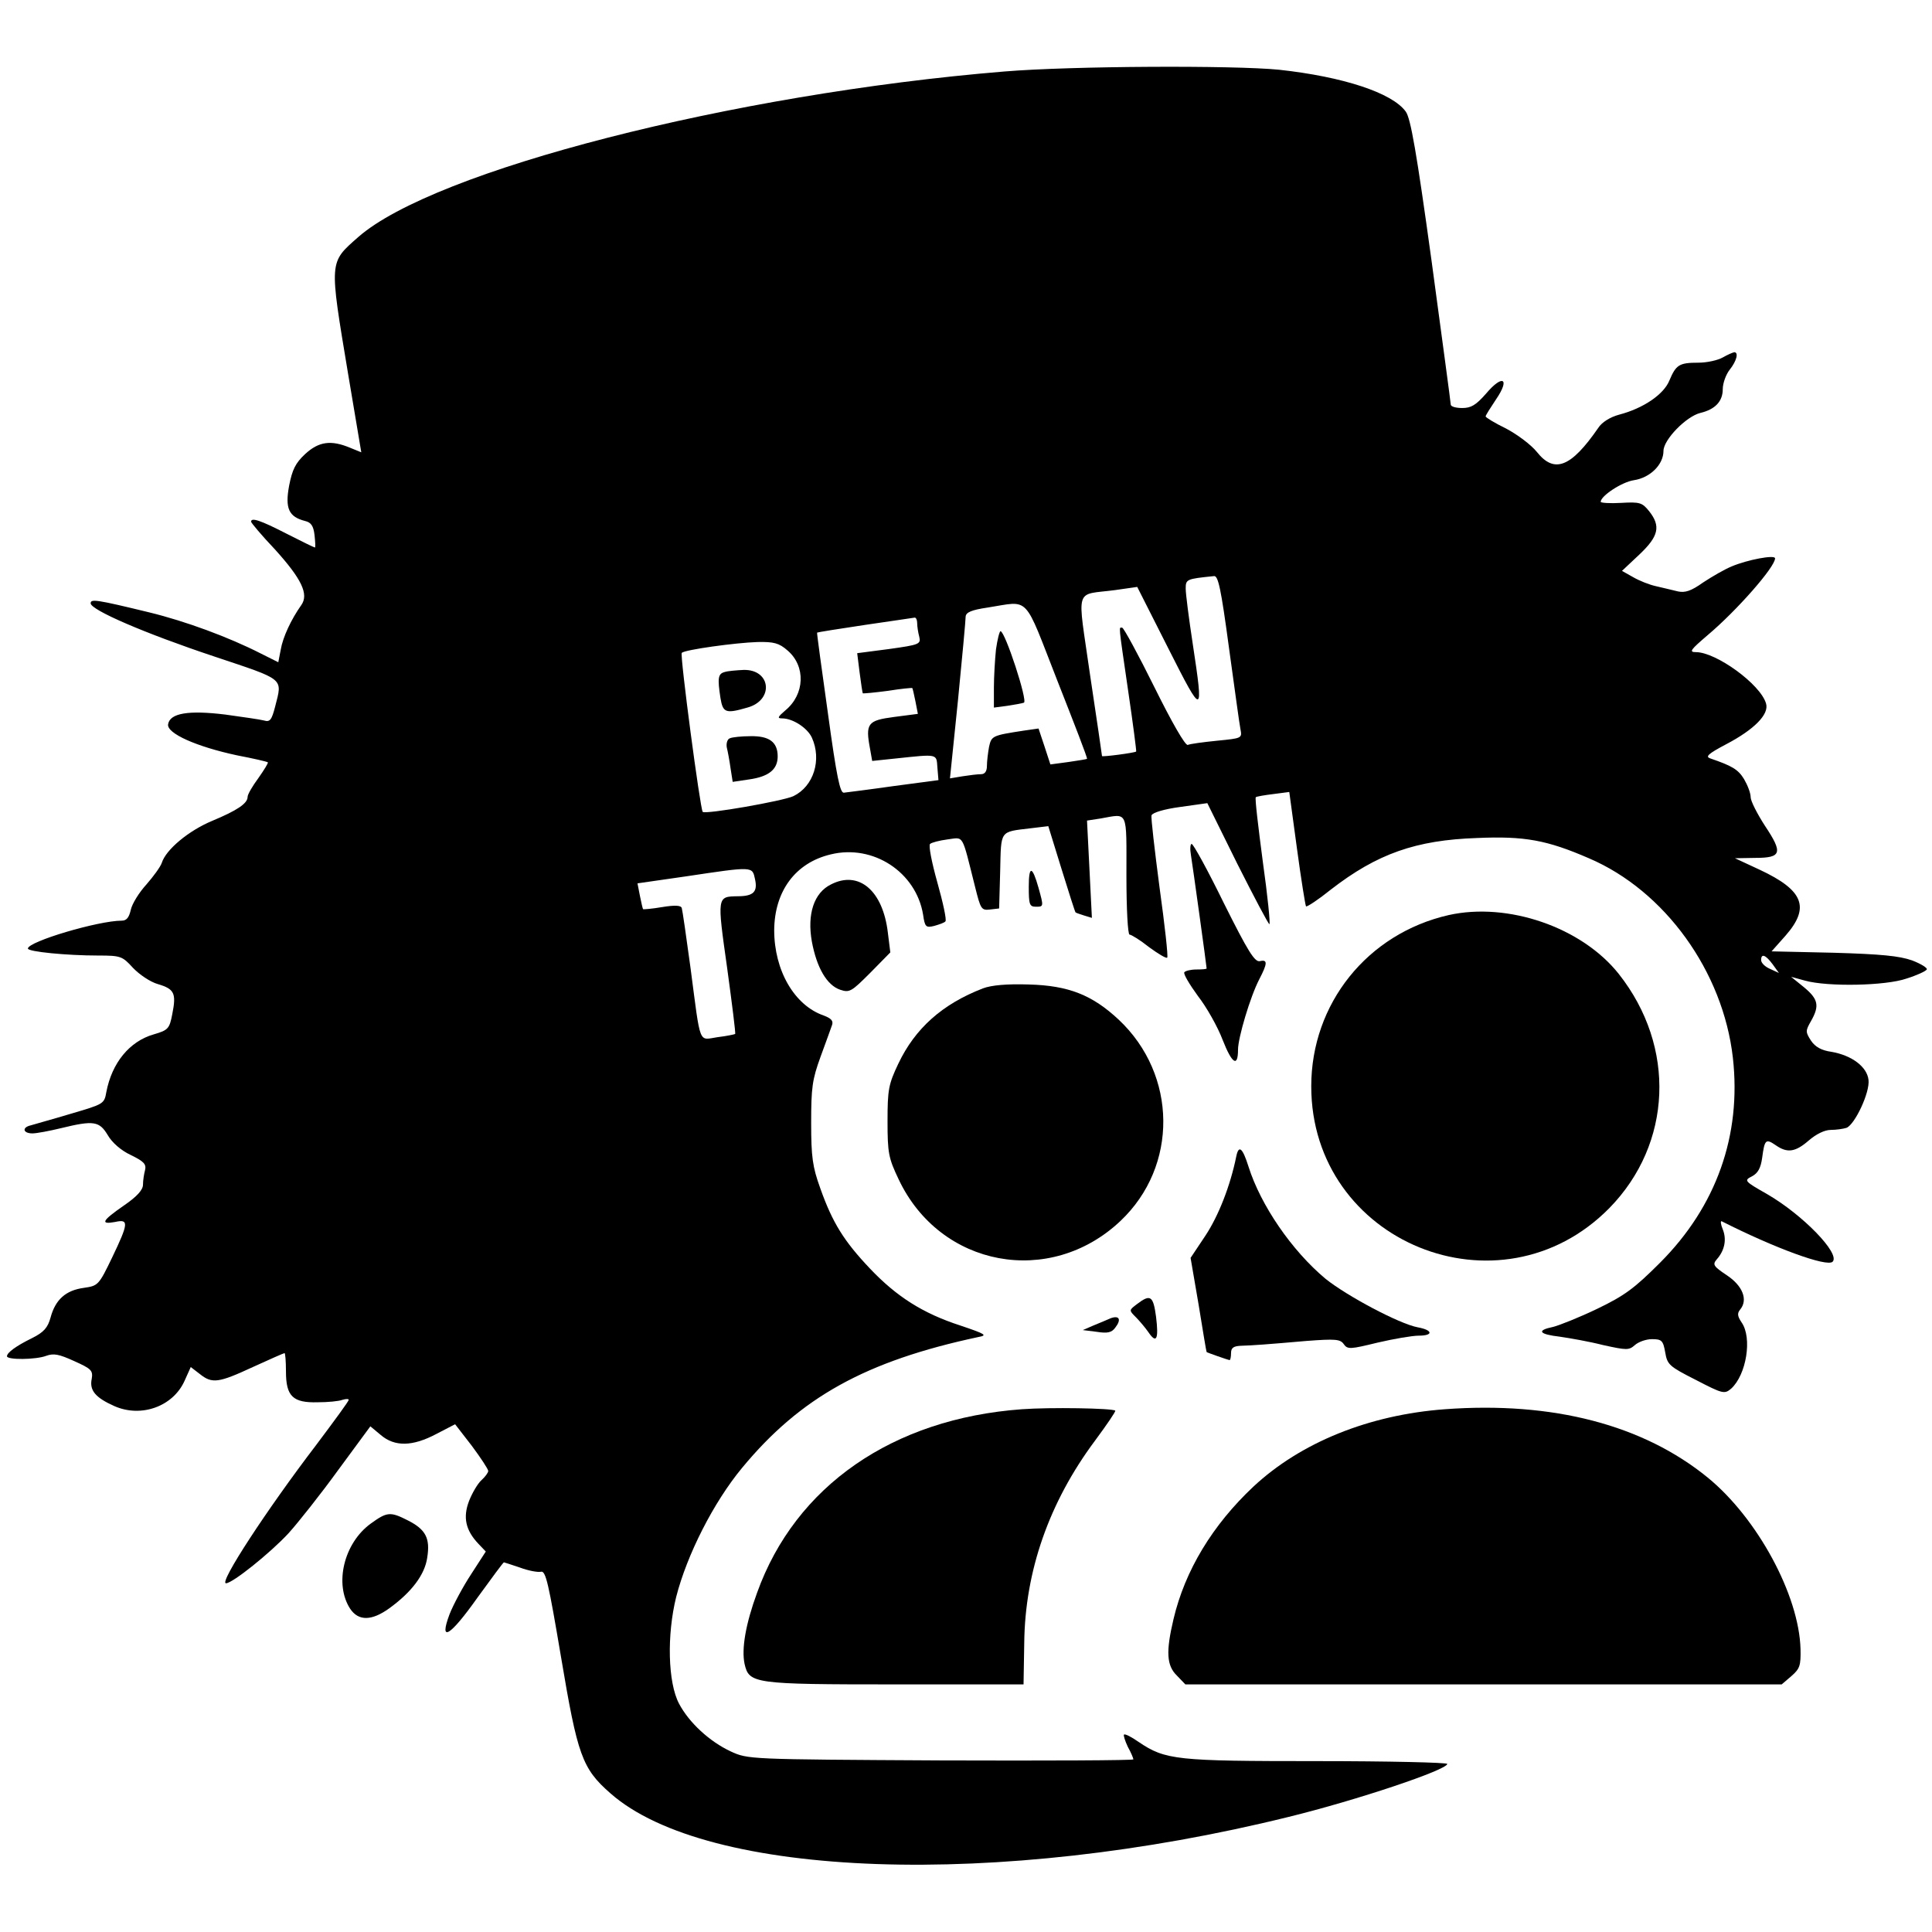
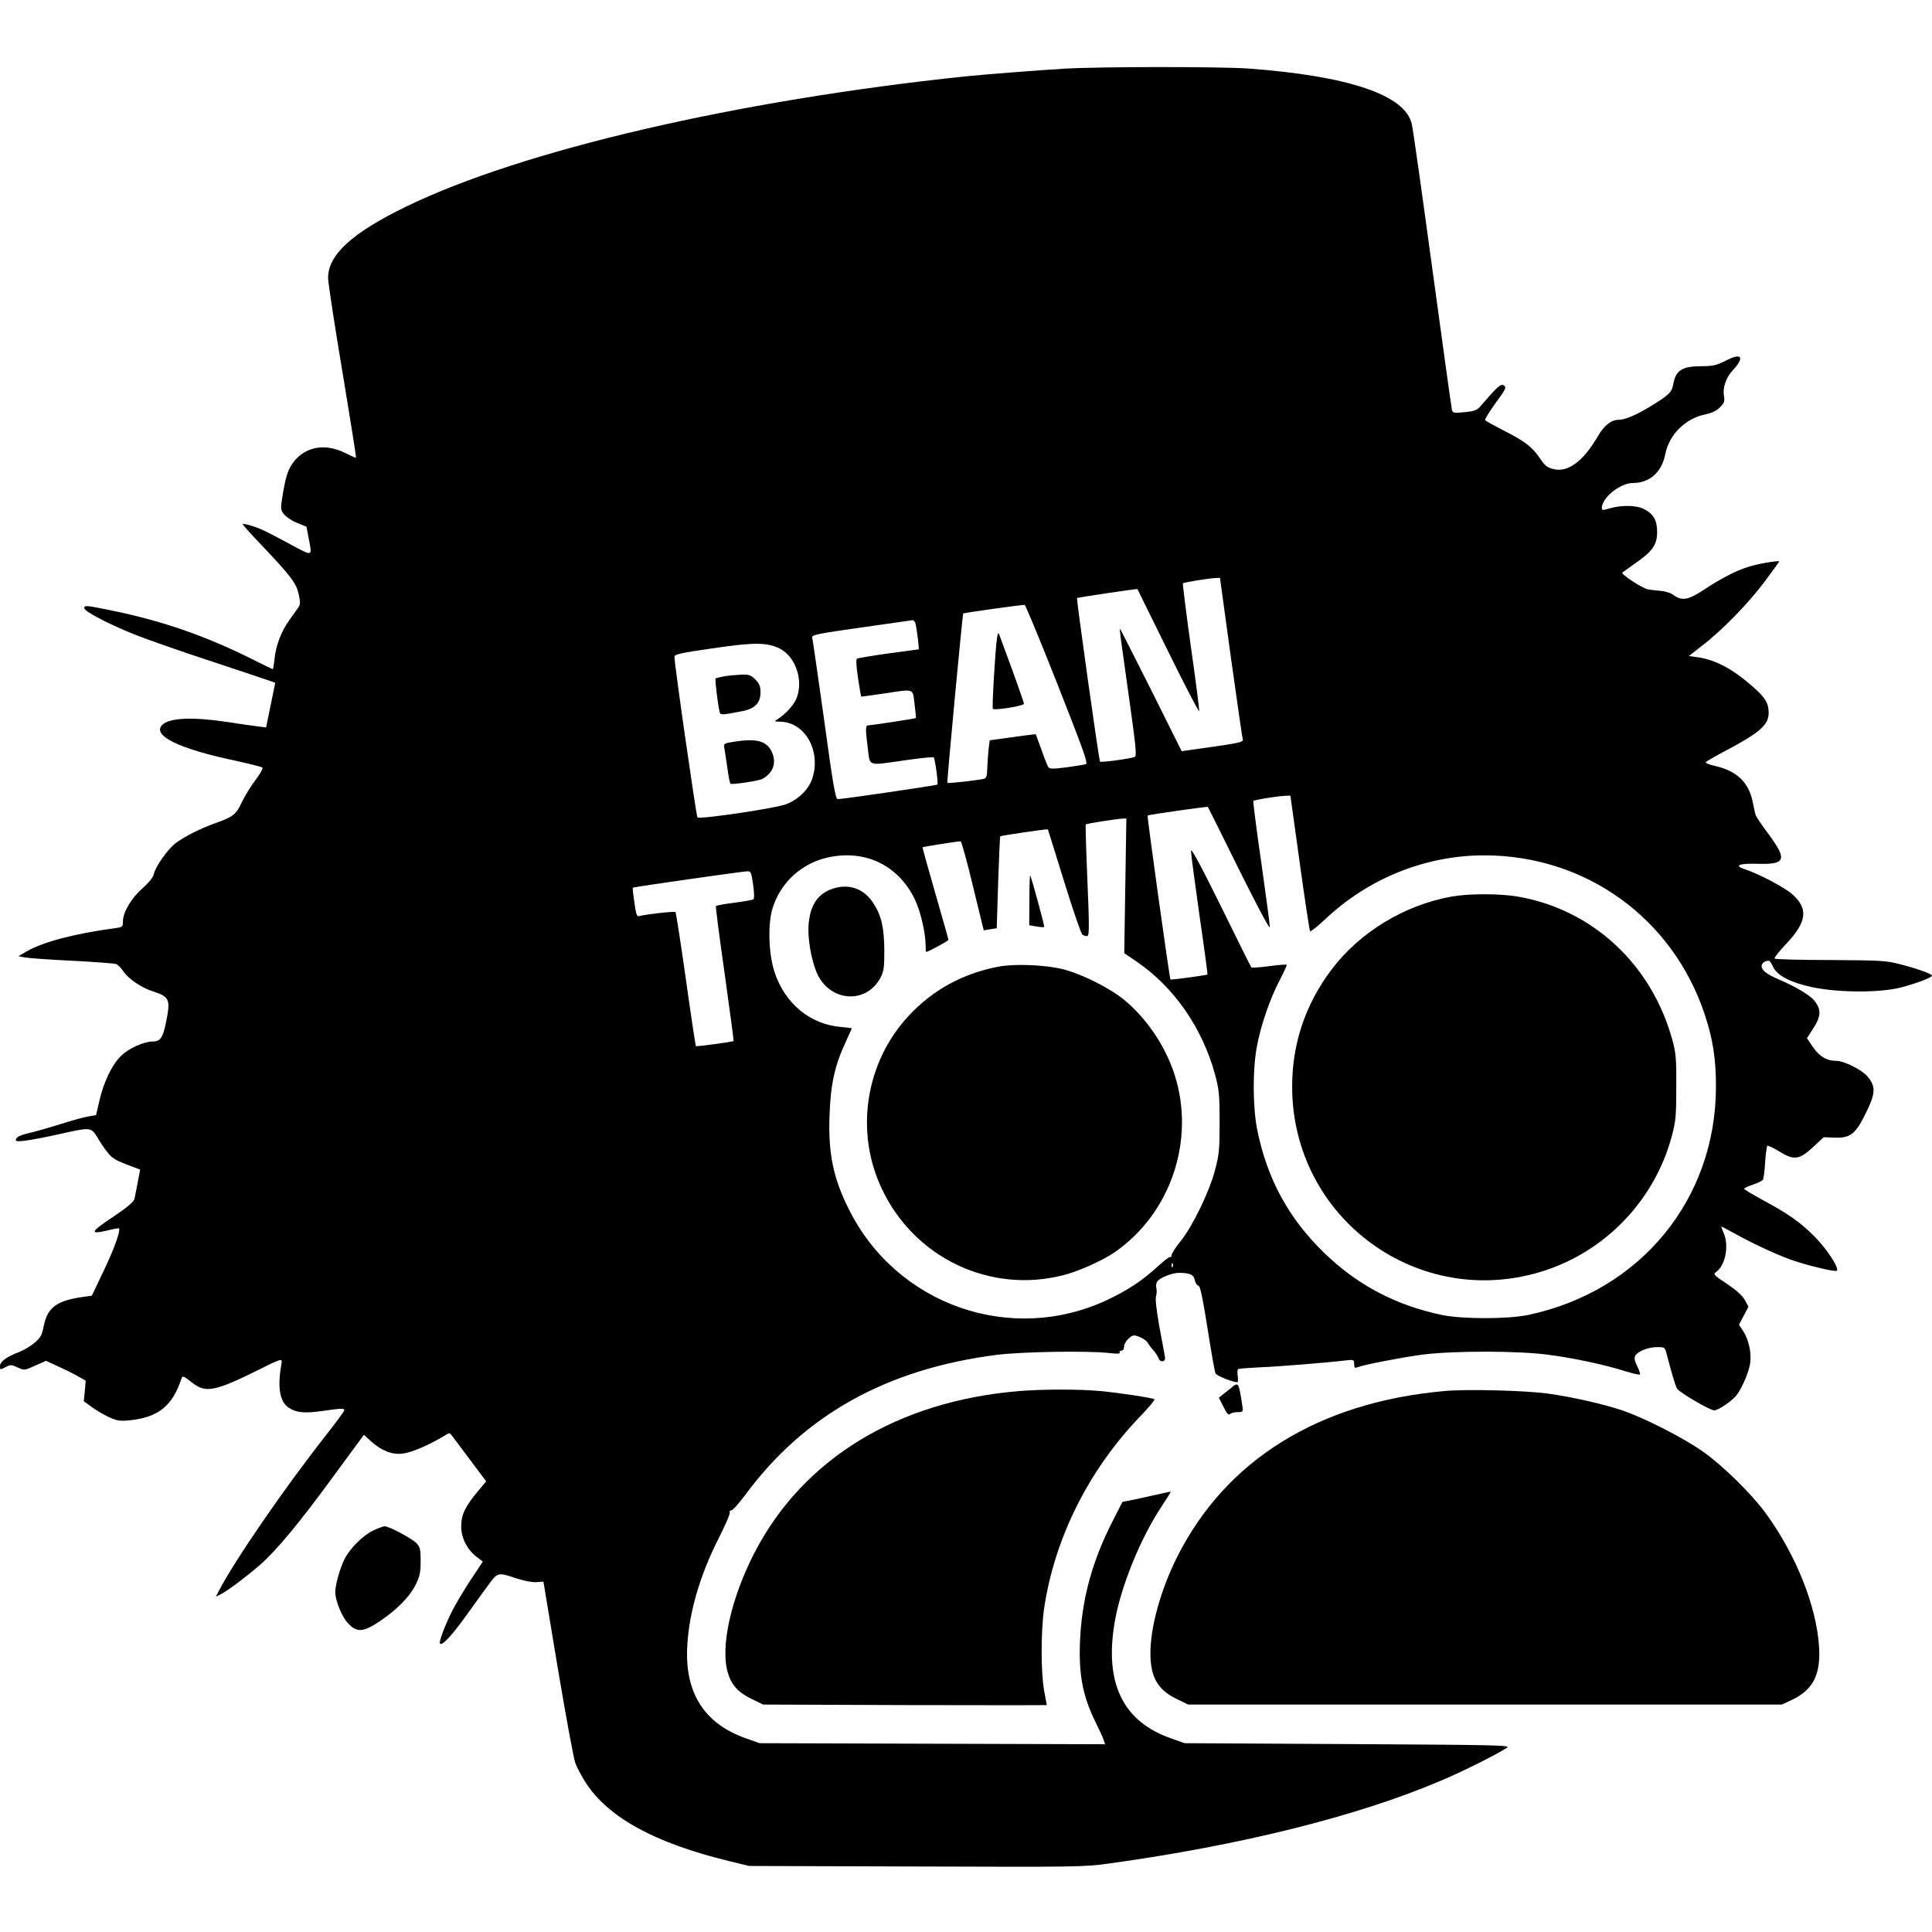
- <svg xmlns="http://www.w3.org/2000/svg" version="1.0" width="554pt" height="554pt" viewBox="0 0 554 554" preserveAspectRatio="xMidYMid meet">
-   <g transform="translate(0,554) scale(0.1,-0.1)" fill="#000000" stroke="none">
-     <path d="M2880 5335 c-779 -64 -1636 -284 -1853 -475 -84 -74 -83 -66 -29 -391 l38 -226 -32 13 c-55 23 -90 18 -129 -18 -28 -26 -37 -45 -46 -91 -12 -65 -1 -89 46 -101 17 -4 24 -14 27 -41 2 -19 3 -35 1 -35 -2 0 -39 18 -82 40 -74 38 -101 47 -101 34 0 -3 30 -39 68 -79 77 -85 98 -129 76 -160 -29 -41 -53 -92 -59 -128 l-7 -36 -50 25 c-92 47 -217 93 -320 118 -152 37 -168 39 -168 26 0 -19 155 -86 353 -152 206 -69 197 -61 176 -144 -10 -39 -15 -45 -32 -40 -11 3 -61 10 -111 17 -106 13 -159 4 -164 -28 -4 -26 81 -64 198 -89 47 -9 86 -18 88 -20 2 -1 -10 -21 -27 -45 -17 -23 -31 -47 -31 -54 0 -19 -30 -39 -102 -69 -67 -28 -132 -82 -144 -120 -4 -12 -24 -39 -44 -62 -21 -23 -41 -55 -45 -73 -5 -22 -12 -31 -26 -31 -67 0 -269 -60 -269 -80 0 -9 111 -20 202 -20 64 0 69 -2 99 -35 18 -19 50 -41 72 -47 47 -14 53 -26 41 -86 -8 -42 -12 -46 -53 -58 -70 -20 -120 -82 -136 -165 -6 -35 -8 -35 -103 -63 -53 -16 -105 -30 -114 -33 -26 -6 -22 -23 5 -23 12 0 49 7 82 15 94 23 110 20 134 -20 12 -21 38 -44 66 -57 37 -18 45 -26 41 -43 -3 -11 -6 -30 -6 -42 0 -15 -17 -34 -55 -60 -62 -43 -69 -55 -25 -47 40 9 39 -3 -9 -103 -38 -79 -40 -80 -81 -86 -51 -7 -81 -33 -95 -85 -8 -29 -19 -42 -53 -59 -47 -23 -72 -42 -72 -52 0 -11 83 -10 112 1 22 8 37 5 81 -15 49 -22 54 -27 50 -51 -7 -33 11 -54 65 -78 77 -34 168 -1 201 72 l18 40 26 -20 c35 -28 53 -26 152 20 48 22 89 40 91 40 2 0 4 -24 4 -53 0 -71 20 -90 91 -88 29 0 61 3 71 7 10 3 18 3 18 0 0 -4 -42 -61 -93 -129 -142 -186 -280 -397 -259 -397 19 0 127 87 179 143 28 31 93 113 143 182 l92 125 30 -25 c40 -34 91 -33 159 3 l54 28 48 -62 c26 -35 47 -67 47 -72 0 -5 -9 -17 -20 -27 -10 -9 -26 -36 -35 -59 -18 -47 -10 -84 27 -123 l21 -22 -42 -65 c-23 -35 -51 -87 -62 -115 -31 -83 1 -64 81 49 40 55 73 100 75 100 1 0 22 -7 46 -15 24 -9 51 -14 60 -12 14 4 22 -33 58 -246 47 -280 60 -318 141 -389 277 -245 1112 -274 1945 -68 196 48 455 135 455 152 0 4 -168 8 -373 8 -404 0 -435 3 -512 55 -20 14 -39 24 -42 21 -2 -2 3 -18 11 -35 9 -16 16 -33 16 -36 0 -3 -249 -4 -552 -3 -553 3 -553 3 -603 26 -60 28 -119 82 -148 137 -32 61 -35 197 -8 306 31 121 107 271 189 370 167 202 354 306 677 375 27 5 23 8 -51 33 -108 35 -183 83 -259 163 -75 79 -108 132 -143 231 -22 61 -26 89 -26 187 0 101 3 124 27 190 15 41 30 82 33 91 4 12 -3 19 -24 27 -84 29 -142 129 -142 245 1 112 61 193 162 217 122 30 245 -51 265 -173 5 -35 8 -38 32 -32 14 4 29 9 32 13 4 4 -7 54 -23 111 -16 57 -26 107 -21 111 4 4 27 10 50 13 48 6 40 19 79 -136 16 -64 18 -68 43 -65 l26 3 3 107 c3 119 -3 112 88 123 l50 6 38 -123 c21 -68 39 -124 40 -124 0 -1 11 -5 24 -9 l23 -7 -7 140 -7 139 39 6 c80 14 74 27 74 -163 0 -97 4 -170 9 -170 5 0 31 -16 56 -36 26 -19 49 -33 52 -30 3 3 -7 93 -22 201 -14 107 -25 201 -23 207 3 8 37 18 82 24 l78 11 86 -174 c48 -95 89 -173 92 -173 3 0 -5 81 -19 180 -13 99 -23 182 -20 184 2 2 25 6 50 9 l46 6 22 -162 c12 -89 24 -163 26 -166 3 -2 35 19 71 48 133 103 244 142 419 148 137 6 201 -6 321 -58 218 -93 385 -325 413 -572 25 -222 -47 -426 -209 -588 -73 -73 -101 -94 -180 -132 -52 -25 -110 -48 -127 -52 -48 -10 -40 -21 20 -28 28 -4 85 -14 124 -24 68 -15 74 -15 91 0 10 9 32 17 49 17 28 0 32 -4 38 -38 6 -35 11 -40 88 -79 77 -40 82 -41 101 -25 44 40 61 146 30 190 -12 18 -13 26 -4 37 23 28 7 68 -38 98 -39 26 -42 31 -29 46 22 25 29 56 17 86 -6 14 -7 25 -3 23 152 -77 302 -132 318 -116 23 23 -86 135 -188 194 -65 37 -67 39 -43 51 17 9 25 24 29 53 7 52 10 56 39 36 33 -23 56 -20 95 14 21 18 45 30 63 30 15 0 36 3 45 6 24 10 67 101 63 137 -4 38 -48 71 -107 81 -28 4 -46 14 -58 32 -16 25 -16 28 0 56 25 44 21 63 -20 97 l-37 30 40 -11 c65 -18 231 -15 291 6 29 9 55 21 58 26 3 4 -16 16 -42 26 -37 13 -89 18 -225 22 l-178 4 40 45 c71 81 52 130 -74 189 l-71 33 58 1 c76 0 80 14 28 92 -22 34 -41 71 -41 82 0 12 -9 35 -19 52 -17 28 -35 38 -96 59 -16 5 -8 13 45 41 80 42 124 86 114 117 -16 55 -143 147 -201 147 -21 0 -15 7 34 49 83 70 193 195 193 220 0 11 -79 -4 -124 -23 -20 -8 -56 -29 -82 -46 -35 -25 -52 -30 -72 -26 -15 4 -43 10 -63 15 -19 4 -49 16 -66 26 l-32 18 50 47 c55 52 62 81 28 124 -20 25 -27 27 -80 24 -33 -2 -59 0 -59 3 0 17 61 57 95 62 47 7 85 45 85 84 0 32 65 99 106 109 42 10 64 33 64 68 0 17 9 42 20 56 20 25 26 50 13 50 -5 -1 -19 -7 -33 -15 -14 -8 -45 -15 -70 -15 -55 0 -64 -6 -83 -51 -16 -40 -75 -80 -144 -98 -26 -7 -50 -22 -60 -38 -78 -113 -126 -132 -176 -69 -17 21 -56 50 -88 67 -33 16 -59 32 -59 35 0 3 14 25 30 49 41 60 19 73 -29 16 -29 -33 -43 -41 -68 -41 -18 0 -33 4 -33 10 0 5 -25 190 -55 412 -43 312 -60 409 -74 428 -39 54 -180 100 -363 120 -130 13 -595 11 -788 -5z m644 -1652 c16 -115 30 -220 33 -234 5 -26 4 -26 -67 -33 -40 -4 -77 -9 -84 -12 -7 -3 -46 65 -96 166 -46 93 -88 170 -92 170 -10 0 -12 18 17 -181 14 -95 24 -173 23 -174 -5 -4 -98 -16 -98 -13 0 2 -15 105 -34 231 -37 261 -47 229 72 245 l63 9 89 -176 c100 -198 102 -197 70 14 -11 72 -20 142 -20 157 0 27 2 28 81 36 12 2 20 -34 43 -205z m-492 -95 c48 -122 87 -222 85 -224 -1 -1 -25 -5 -53 -9 l-52 -7 -17 52 -17 51 -42 -6 c-91 -14 -93 -15 -100 -47 -3 -17 -6 -41 -6 -54 0 -16 -6 -24 -17 -24 -10 0 -34 -3 -53 -6 l-36 -6 23 224 c12 122 22 230 22 240 1 12 16 19 64 26 122 19 101 40 199 -210z m-402 165 c0 -10 3 -28 6 -39 5 -21 0 -23 -86 -35 l-92 -12 7 -56 c4 -31 8 -57 9 -59 2 -1 34 2 72 7 37 6 69 9 70 8 1 -1 5 -18 9 -38 l7 -36 -69 -9 c-75 -10 -82 -18 -68 -92 l6 -34 67 7 c123 13 117 14 120 -26 l3 -36 -128 -17 c-70 -10 -135 -18 -143 -19 -11 -2 -21 45 -46 228 -18 127 -32 231 -31 231 1 1 63 11 137 22 74 11 138 20 143 21 4 0 7 -7 7 -16z m-372 -78 c53 -45 50 -126 -6 -172 -22 -19 -24 -23 -9 -23 30 0 72 -27 85 -55 29 -64 5 -140 -53 -168 -30 -14 -253 -53 -260 -45 -7 7 -66 451 -60 456 9 9 154 29 217 31 47 1 62 -3 86 -24z m-93 -656 c8 -36 -4 -49 -50 -49 -59 -1 -59 0 -30 -205 14 -103 25 -189 23 -190 -2 -1 -24 -6 -50 -9 -56 -8 -48 -29 -78 199 -12 88 -23 165 -25 171 -2 8 -19 9 -56 3 -29 -5 -54 -7 -55 -6 -1 1 -5 18 -9 38 l-7 36 139 20 c194 29 190 29 198 -8z m2918 -244 l18 -25 -26 12 c-14 6 -25 17 -25 25 0 20 13 15 33 -12z" />
-     <path d="M2856 3678 c-3 -29 -6 -79 -6 -110 l0 -57 38 5 c20 3 42 7 48 9 12 4 -54 205 -67 205 -3 0 -9 -24 -13 -52z" />
-     <path d="M2078 3613 c-19 -5 -21 -17 -12 -75 7 -42 15 -45 77 -27 77 21 68 110 -11 108 -20 -1 -45 -3 -54 -6z" />
-     <path d="M2093 3423 c-7 -2 -11 -14 -9 -26 3 -12 8 -39 11 -61 l6 -38 47 7 c57 8 82 29 82 66 0 41 -24 59 -78 58 -26 0 -53 -3 -59 -6z" />
-     <path d="M3415 3088 c5 -30 45 -319 45 -325 0 -2 -13 -3 -29 -3 -17 0 -32 -4 -35 -8 -3 -5 15 -35 39 -68 25 -32 57 -89 71 -126 27 -69 44 -79 44 -28 0 34 35 152 61 202 24 46 24 57 2 52 -15 -4 -35 29 -103 165 -46 94 -88 171 -93 171 -4 0 -5 -15 -2 -32z" />
-     <path d="M2950 2997 c0 -50 2 -57 20 -57 23 0 23 0 8 54 -18 64 -28 65 -28 3z" />
-     <path d="M2383 3004 c-49 -24 -69 -85 -55 -164 14 -75 43 -125 81 -138 27 -9 32 -6 86 48 l58 59 -7 56 c-14 121 -83 180 -163 139z" />
-     <path d="M4154 2916 c-233 -53 -394 -254 -394 -491 0 -447 541 -668 855 -349 180 184 192 462 27 671 -106 134 -318 207 -488 169z" />
-     <path d="M2819 2706 c-117 -45 -195 -115 -243 -216 -28 -59 -31 -74 -31 -165 0 -92 3 -106 32 -167 119 -252 434 -310 636 -119 166 157 163 419 -5 577 -76 71 -144 98 -258 101 -63 2 -107 -2 -131 -11z" />
-     <path d="M3545 2224 c-17 -84 -51 -171 -89 -228 l-42 -63 23 -134 c12 -74 22 -135 23 -136 0 -1 62 -23 66 -23 2 0 4 9 4 20 0 15 7 20 28 21 35 1 75 4 190 14 81 6 95 5 105 -9 11 -16 19 -15 97 4 47 11 100 20 118 20 43 0 41 16 -3 24 -53 10 -203 90 -264 139 -97 81 -186 211 -221 322 -17 54 -28 63 -35 29z" />
-     <path d="M3261 1801 c-24 -18 -24 -18 -4 -38 10 -10 27 -30 36 -43 23 -34 30 -21 22 44 -8 60 -16 66 -54 37z" />
-     <path d="M3185 1760 c-11 -5 -33 -14 -50 -21 l-30 -13 40 -5 c31 -5 43 -2 53 12 18 23 12 36 -13 27z" />
-     <path d="M2930 1499 c-370 -27 -649 -220 -759 -526 -33 -90 -45 -161 -36 -204 13 -57 25 -59 432 -59 l368 0 2 118 c2 206 71 404 203 581 34 46 60 84 58 86 -9 7 -186 10 -268 4z" />
-     <path d="M4143 1499 c-217 -16 -413 -95 -549 -222 -117 -110 -196 -240 -229 -380 -22 -93 -20 -133 10 -162 l24 -25 855 0 855 0 28 24 c24 21 27 30 26 77 -4 155 -124 376 -266 492 -185 151 -444 219 -754 196z" />
-     <path d="M1063 1171 c-77 -56 -105 -173 -59 -244 24 -36 62 -35 112 1 65 47 102 97 109 145 9 56 -4 81 -55 107 -51 26 -60 25 -107 -9z" />
+ <svg xmlns="http://www.w3.org/2000/svg" version="1.0" width="1100pt" height="1100pt" viewBox="0 0 1100 1100" preserveAspectRatio="xMidYMid meet">
+   <g transform="translate(0,1100) scale(0.1,-0.1)" fill="#000000" stroke="none">
+     <path d="M6060 10609 c-124 -7 -470 -34 -565 -44 -1302 -137 -2520 -420 -3180 -740 -312 -151 -449 -277 -447 -410 1 -27 37 -268 82 -534 44 -266 79 -485 77 -487 -1 -2 -30 11 -64 28 -121 60 -241 31 -305 -72 -20 -32 -33 -75 -45 -147 -17 -101 -17 -103 3 -130 12 -15 45 -38 75 -50 l54 -22 12 -63 c21 -109 26 -106 -95 -42 -59 32 -127 68 -152 80 -48 23 -121 46 -128 40 -2 -2 49 -60 114 -127 163 -172 190 -209 205 -273 10 -48 10 -58 -5 -78 -9 -13 -31 -44 -50 -71 -44 -60 -75 -142 -83 -218 -3 -32 -8 -59 -10 -59 -2 0 -52 24 -111 54 -272 136 -517 221 -811 281 -143 29 -151 30 -151 12 0 -17 126 -84 277 -146 67 -27 265 -97 440 -154 175 -58 330 -110 344 -115 l26 -10 -26 -127 -26 -127 -45 6 c-25 3 -106 14 -180 26 -196 29 -325 23 -366 -17 -60 -60 91 -135 411 -203 83 -18 154 -36 159 -40 4 -5 -12 -35 -37 -68 -26 -33 -60 -89 -78 -125 -35 -75 -50 -87 -151 -123 -91 -33 -170 -73 -226 -113 -46 -34 -117 -134 -127 -180 -3 -16 -29 -48 -64 -79 -64 -56 -111 -136 -111 -188 0 -31 -2 -33 -47 -39 -226 -30 -412 -79 -503 -133 l-45 -26 35 -7 c19 -4 141 -13 270 -19 129 -7 242 -15 251 -19 10 -3 28 -22 41 -41 30 -44 102 -93 170 -115 95 -31 100 -46 72 -182 -18 -84 -32 -103 -76 -103 -48 0 -135 -39 -178 -81 -52 -50 -100 -150 -124 -256 l-19 -82 -41 -7 c-23 -3 -95 -23 -161 -44 -66 -21 -145 -43 -175 -50 -57 -13 -80 -25 -80 -42 0 -13 74 -3 235 32 205 45 191 47 241 -35 23 -38 55 -80 70 -92 25 -19 43 -28 135 -62 l27 -10 -14 -73 c-7 -40 -16 -83 -19 -95 -3 -15 -42 -48 -109 -93 -143 -95 -150 -110 -45 -86 35 9 65 14 66 12 11 -11 -26 -115 -86 -240 l-68 -143 -49 -7 c-151 -21 -204 -60 -225 -166 -10 -52 -18 -66 -52 -95 -22 -19 -61 -42 -86 -52 -72 -27 -111 -55 -111 -81 0 -22 1 -22 31 -6 29 15 34 15 70 -2 38 -17 39 -17 100 11 l61 27 61 -28 c34 -15 85 -40 114 -56 l51 -29 -5 -58 -6 -59 44 -32 c24 -18 68 -44 98 -58 46 -21 63 -24 116 -19 165 16 248 82 299 240 5 15 12 13 57 -23 82 -65 131 -54 408 84 36 19 75 36 87 40 20 6 21 4 13 -41 -19 -118 -4 -196 45 -228 43 -28 88 -33 187 -19 115 16 129 17 129 4 0 -5 -49 -72 -109 -148 -234 -298 -516 -708 -605 -880 l-17 -33 28 14 c41 21 148 102 222 166 94 82 223 237 419 505 l174 237 40 -37 c61 -54 120 -78 181 -70 48 5 146 47 230 97 37 23 37 23 51 4 8 -11 55 -74 104 -139 l90 -120 -49 -59 c-70 -84 -93 -131 -93 -197 -1 -65 34 -134 89 -175 l34 -26 -71 -107 c-38 -59 -86 -138 -105 -177 -40 -79 -76 -176 -68 -183 13 -13 65 43 152 163 51 72 108 150 126 174 49 68 54 69 149 37 51 -17 99 -26 123 -24 l39 3 82 -494 c46 -272 90 -515 100 -540 9 -25 36 -75 59 -111 128 -198 392 -343 815 -446 l115 -28 950 -3 c915 -3 955 -3 1100 17 751 104 1414 269 1890 472 128 54 313 147 375 187 22 15 -48 16 -905 21 l-930 5 -79 28 c-273 96 -378 314 -320 658 34 203 147 481 269 664 29 44 52 81 51 82 0 1 -37 -7 -81 -17 -44 -10 -106 -23 -137 -30 l-57 -11 -60 -117 c-108 -214 -166 -417 -180 -641 -13 -212 10 -343 89 -501 20 -41 41 -85 44 -98 l8 -23 -984 3 -983 3 -79 28 c-236 83 -348 259 -333 525 10 190 71 401 179 614 38 75 67 142 63 148 -3 5 0 10 8 10 8 0 43 39 79 87 336 457 807 719 1433 799 143 18 512 24 634 11 51 -6 71 -5 66 2 -3 6 1 11 9 11 10 0 16 9 16 23 0 13 12 34 26 46 24 21 29 22 62 9 19 -7 40 -22 46 -32 6 -11 21 -31 34 -45 12 -15 25 -34 28 -43 8 -28 42 -23 37 5 -2 12 -16 90 -32 173 -17 96 -24 160 -19 174 4 12 5 33 2 46 -4 14 -1 31 7 40 18 22 87 48 125 47 61 -1 81 -11 87 -43 4 -16 13 -30 20 -30 10 0 24 -66 52 -242 21 -134 41 -250 46 -258 6 -13 98 -50 124 -50 4 0 5 16 2 35 -3 19 -2 37 3 40 5 3 59 7 122 10 103 4 390 27 496 40 40 4 42 3 42 -21 0 -21 4 -25 18 -19 36 15 245 55 368 72 176 23 551 23 724 -1 144 -19 321 -57 433 -93 44 -13 81 -22 84 -19 3 3 -4 24 -15 47 -15 29 -18 47 -12 59 14 26 73 50 124 50 45 0 45 0 56 -42 28 -108 49 -177 58 -194 12 -21 188 -124 212 -124 24 0 107 57 130 90 33 46 68 131 75 180 8 57 -9 134 -40 181 l-24 37 27 51 27 51 -20 37 c-14 26 -46 55 -102 93 -76 50 -80 55 -62 68 52 37 74 146 44 219 -8 19 -15 37 -15 39 0 2 33 -15 73 -37 100 -56 228 -116 317 -149 88 -32 260 -74 268 -65 15 15 -57 125 -128 196 -81 81 -146 127 -300 210 -55 30 -100 57 -100 61 0 3 22 14 50 23 27 9 53 22 57 28 5 7 10 51 13 99 3 48 9 90 12 94 4 3 33 -10 65 -30 87 -54 116 -50 194 21 l62 58 62 -2 c85 -4 117 19 167 117 68 133 71 171 21 231 -34 39 -133 89 -179 89 -54 0 -95 25 -133 80 l-33 49 31 48 c50 75 53 113 11 166 -24 30 -107 80 -199 119 -72 31 -101 53 -101 78 0 16 19 30 41 30 5 0 15 -15 23 -32 21 -51 101 -93 226 -119 149 -31 379 -32 500 -2 83 21 180 57 180 68 0 9 -75 37 -170 62 -91 24 -108 25 -407 27 -171 0 -315 4 -319 8 -4 4 25 41 63 81 121 127 131 203 37 286 -44 39 -191 116 -267 141 -67 21 -39 35 66 32 164 -5 175 21 67 168 -39 52 -72 101 -74 110 -3 8 -10 40 -16 70 -22 115 -91 181 -215 209 -31 7 -55 16 -53 21 2 4 44 29 93 55 212 111 265 156 265 226 0 56 -19 87 -92 151 -114 100 -212 152 -313 166 l-49 7 74 58 c115 88 263 240 356 364 46 62 84 114 84 116 0 8 -126 -14 -175 -30 -73 -23 -159 -68 -251 -129 -90 -60 -127 -67 -174 -33 -17 13 -48 23 -77 25 -26 2 -59 6 -73 9 -35 9 -153 87 -143 95 4 3 38 28 75 54 97 67 123 105 123 177 0 67 -21 104 -76 131 -42 22 -128 23 -192 4 -42 -12 -47 -12 -47 1 0 59 105 143 177 143 95 0 164 61 184 163 22 112 114 204 226 227 39 8 66 21 86 41 25 26 28 34 22 68 -7 44 13 102 49 141 71 76 54 104 -35 58 -56 -28 -74 -33 -144 -33 -110 -1 -145 -24 -159 -106 -7 -42 -26 -60 -128 -122 -78 -48 -145 -77 -180 -77 -44 0 -84 -31 -120 -93 -85 -146 -173 -210 -256 -187 -34 8 -48 21 -76 63 -42 63 -89 98 -213 160 -50 26 -94 50 -97 55 -3 5 24 48 59 97 58 79 63 89 48 100 -17 13 -36 -4 -134 -118 -20 -23 -34 -28 -91 -34 -65 -6 -67 -5 -72 18 -3 13 -53 373 -111 799 -58 426 -110 797 -117 824 -37 165 -359 274 -933 316 -160 11 -843 11 -1045 -1z m948 -3351 c35 -249 65 -460 68 -469 4 -13 -23 -20 -172 -41 l-176 -25 -174 349 c-96 191 -176 348 -177 348 -4 0 1 -36 59 -448 30 -214 36 -275 26 -281 -15 -9 -193 -34 -199 -27 -6 5 -135 927 -131 931 3 3 342 54 344 51 0 0 79 -160 175 -355 96 -195 175 -347 177 -340 1 8 -20 174 -48 369 -27 194 -47 356 -45 359 6 5 145 28 185 30 l26 1 62 -452z m-987 -154 c150 -382 175 -450 161 -455 -10 -3 -59 -11 -111 -18 -76 -10 -96 -9 -102 1 -5 7 -23 52 -40 101 l-32 87 -51 -6 c-28 -4 -87 -12 -131 -18 l-80 -11 -7 -55 c-3 -30 -6 -78 -7 -107 -1 -40 -5 -53 -18 -57 -31 -8 -204 -28 -209 -23 -4 3 86 958 90 964 3 4 341 51 350 49 5 -1 89 -204 187 -452z m-808 344 c3 -13 9 -50 13 -84 l6 -61 -171 -23 c-94 -13 -176 -27 -181 -30 -7 -4 -5 -41 5 -110 9 -57 17 -105 18 -106 1 -1 58 7 127 17 181 27 165 32 177 -58 5 -43 9 -79 8 -81 -3 -4 -251 -41 -272 -42 -16 0 -16 -20 -2 -132 14 -104 -7 -98 217 -66 83 12 155 19 158 16 8 -9 27 -148 21 -155 -5 -5 -532 -82 -567 -83 -13 0 -27 80 -78 453 -35 248 -65 459 -68 468 -4 14 36 22 278 56 156 22 288 41 294 42 7 0 14 -9 17 -21z m-773 -141 c90 -46 135 -179 96 -281 -16 -41 -63 -92 -112 -123 -17 -10 -14 -12 19 -12 142 -3 234 -169 181 -326 -21 -61 -80 -118 -148 -144 -63 -24 -494 -87 -505 -75 -7 8 -132 878 -131 915 0 13 37 22 213 47 241 36 316 35 387 -1z m2960 -1219 c29 -211 56 -386 59 -390 3 -4 42 27 86 68 246 233 572 364 905 364 577 0 1072 -356 1255 -903 47 -140 65 -255 65 -412 0 -644 -430 -1167 -1070 -1302 -118 -24 -372 -24 -490 0 -265 56 -481 170 -671 354 -201 195 -323 418 -380 696 -26 126 -28 338 -4 472 21 120 76 281 131 384 24 46 42 86 40 88 -2 3 -47 -1 -100 -8 -53 -7 -98 -10 -101 -7 -3 2 -81 159 -174 349 -120 242 -170 335 -170 314 0 -16 22 -181 48 -365 27 -184 47 -336 46 -338 -4 -5 -208 -32 -211 -29 -5 5 -134 930 -130 934 3 4 340 52 343 49 1 -1 81 -161 177 -356 104 -209 176 -344 176 -329 0 14 -22 180 -49 370 -28 189 -47 346 -45 349 6 6 136 27 180 29 l31 1 53 -382z m-993 -132 l-6 -383 72 -49 c212 -145 373 -377 445 -642 23 -87 26 -115 26 -272 0 -158 -3 -185 -27 -275 -33 -124 -127 -317 -196 -403 -28 -34 -51 -70 -51 -79 0 -9 -3 -13 -6 -10 -4 4 -33 -18 -66 -48 -88 -82 -175 -140 -289 -194 -549 -261 -1204 -33 -1476 514 -89 177 -118 318 -110 534 6 176 29 283 92 418 19 42 35 77 35 78 0 1 -28 5 -62 8 -176 14 -321 135 -379 315 -33 102 -38 270 -11 359 46 149 166 259 320 292 209 44 394 -45 488 -234 34 -69 63 -190 64 -267 0 -21 2 -38 3 -38 11 0 127 63 127 69 0 4 -34 123 -75 266 -41 142 -74 260 -72 261 3 3 199 34 216 34 5 0 37 -114 70 -253 l62 -254 37 6 37 6 8 260 c5 143 10 261 12 263 4 5 267 43 271 40 1 -2 43 -136 93 -298 50 -162 97 -298 104 -302 6 -4 18 -8 25 -8 15 0 15 38 1 373 -6 142 -9 260 -7 263 5 5 171 31 207 33 l24 1 -6 -384z m-2119 7 c7 -51 7 -80 1 -84 -6 -3 -55 -12 -110 -19 -54 -7 -101 -15 -103 -19 -2 -3 20 -177 50 -385 29 -209 52 -381 51 -383 -6 -5 -210 -33 -215 -29 -2 3 -28 174 -57 381 -29 207 -56 379 -59 382 -5 6 -172 -13 -207 -23 -13 -4 -18 11 -27 78 -7 45 -11 83 -9 84 4 4 615 91 648 93 25 1 26 -2 37 -76z m2389 -2175 c-3 -8 -6 -5 -6 6 -1 11 2 17 5 13 3 -3 4 -12 1 -19z" />
+     <path d="M5677 7370 c-10 -60 -30 -400 -24 -406 10 -10 177 17 177 29 0 6 -30 92 -66 191 -37 100 -70 190 -74 201 -6 16 -8 13 -13 -15z" />
+     <path d="M4127 7150 c-27 -5 -51 -11 -53 -13 -4 -4 11 -134 22 -185 5 -25 5 -25 131 -1 71 14 103 47 103 106 0 36 -6 50 -29 74 -25 25 -37 29 -78 28 -26 -1 -70 -5 -96 -9z" />
+     <path d="M4187 6778 c-66 -10 -68 -11 -63 -37 3 -14 10 -64 17 -111 6 -47 14 -88 18 -92 7 -7 163 16 183 28 59 33 79 88 55 147 -28 67 -84 84 -210 65z" />
+     <path d="M8263 5895 c-269 -49 -522 -203 -683 -417 -147 -195 -223 -420 -223 -663 -1 -753 724 -1282 1438 -1049 352 115 626 404 723 763 23 87 26 114 26 281 1 163 -2 195 -22 268 -118 431 -454 743 -879 817 -103 18 -281 18 -380 0z" />
+     <path d="M5861 5878 l-1 -146 41 -7 c22 -4 42 -5 44 -3 4 4 -67 263 -79 293 -3 6 -5 -56 -5 -137z" />
+     <path d="M4758 5945 c-94 -24 -144 -89 -154 -206 -7 -75 14 -202 46 -277 72 -166 280 -183 363 -29 19 37 22 57 22 157 -1 130 -17 199 -64 270 -50 76 -128 107 -213 85z" />
+     <path d="M5683 5496 c-202 -39 -372 -132 -509 -279 -246 -265 -308 -657 -154 -984 185 -395 618 -601 1035 -493 88 22 220 82 291 130 319 220 461 638 342 1010 -52 162 -157 319 -286 426 -82 68 -240 147 -347 175 -104 26 -277 33 -372 15z" />
+     <path d="M7010 3098 c-14 -11 -35 -28 -48 -38 l-22 -18 26 -52 c19 -38 29 -49 37 -41 6 6 26 11 43 11 32 0 33 1 27 38 -20 133 -22 135 -63 100z" />
+     <path d="M5804 3080 c-693 -57 -1231 -385 -1508 -920 -134 -260 -196 -537 -152 -684 21 -70 58 -111 133 -148 l68 -33 807 -3 c445 -1 808 -1 808 0 0 2 -7 38 -15 81 -19 102 -19 342 0 471 60 401 255 789 548 1093 48 50 84 93 80 96 -15 9 -196 36 -308 47 -122 11 -322 11 -461 0z" />
+     <path d="M8224 3080 c-717 -64 -1245 -393 -1522 -945 -94 -188 -152 -398 -152 -548 0 -135 41 -207 147 -259 l68 -33 1690 0 1690 0 56 26 c122 58 166 143 156 304 -15 230 -130 520 -302 757 -80 110 -240 268 -356 351 -106 76 -332 192 -460 236 -106 36 -290 78 -429 97 -128 17 -461 26 -586 14z" />
+     <path d="M2125 2286 c-56 -26 -133 -102 -163 -162 -25 -50 -51 -139 -53 -184 -2 -50 38 -149 77 -187 48 -49 84 -45 176 16 99 67 171 140 205 209 23 47 28 70 28 134 0 67 -3 79 -24 102 -26 27 -156 96 -181 96 -8 0 -37 -11 -65 -24z" />
  </g>
</svg>
